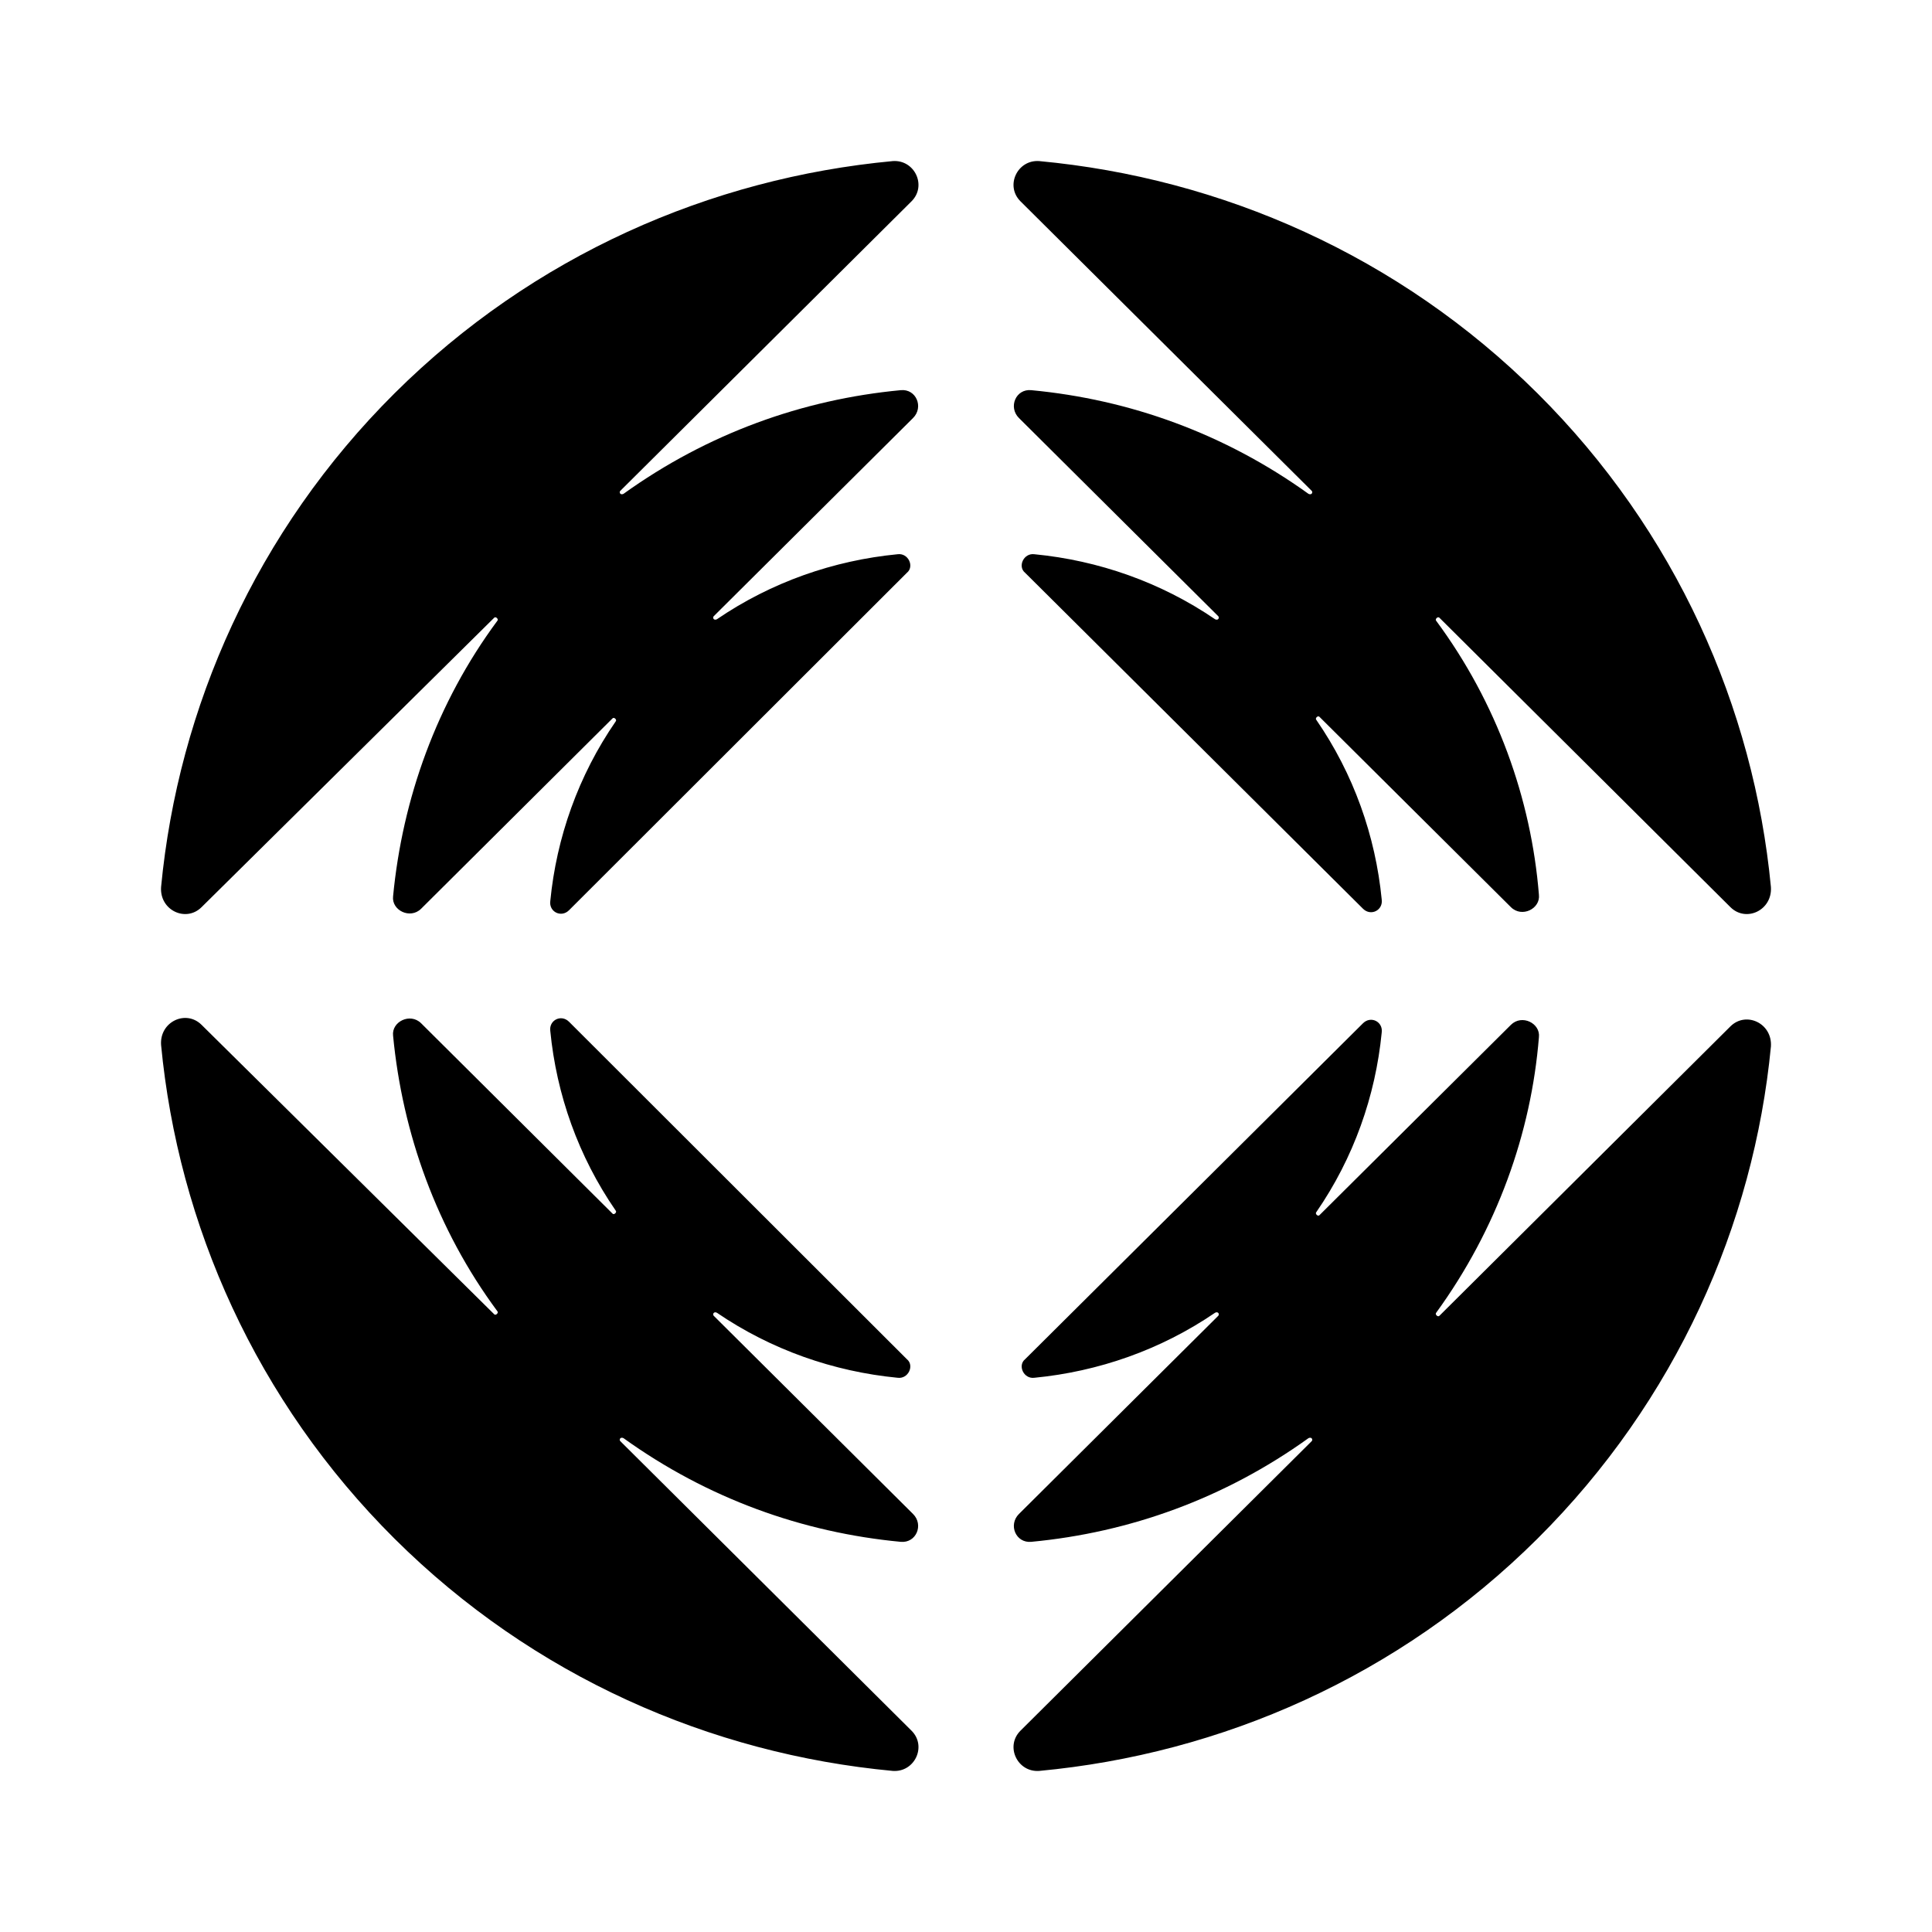
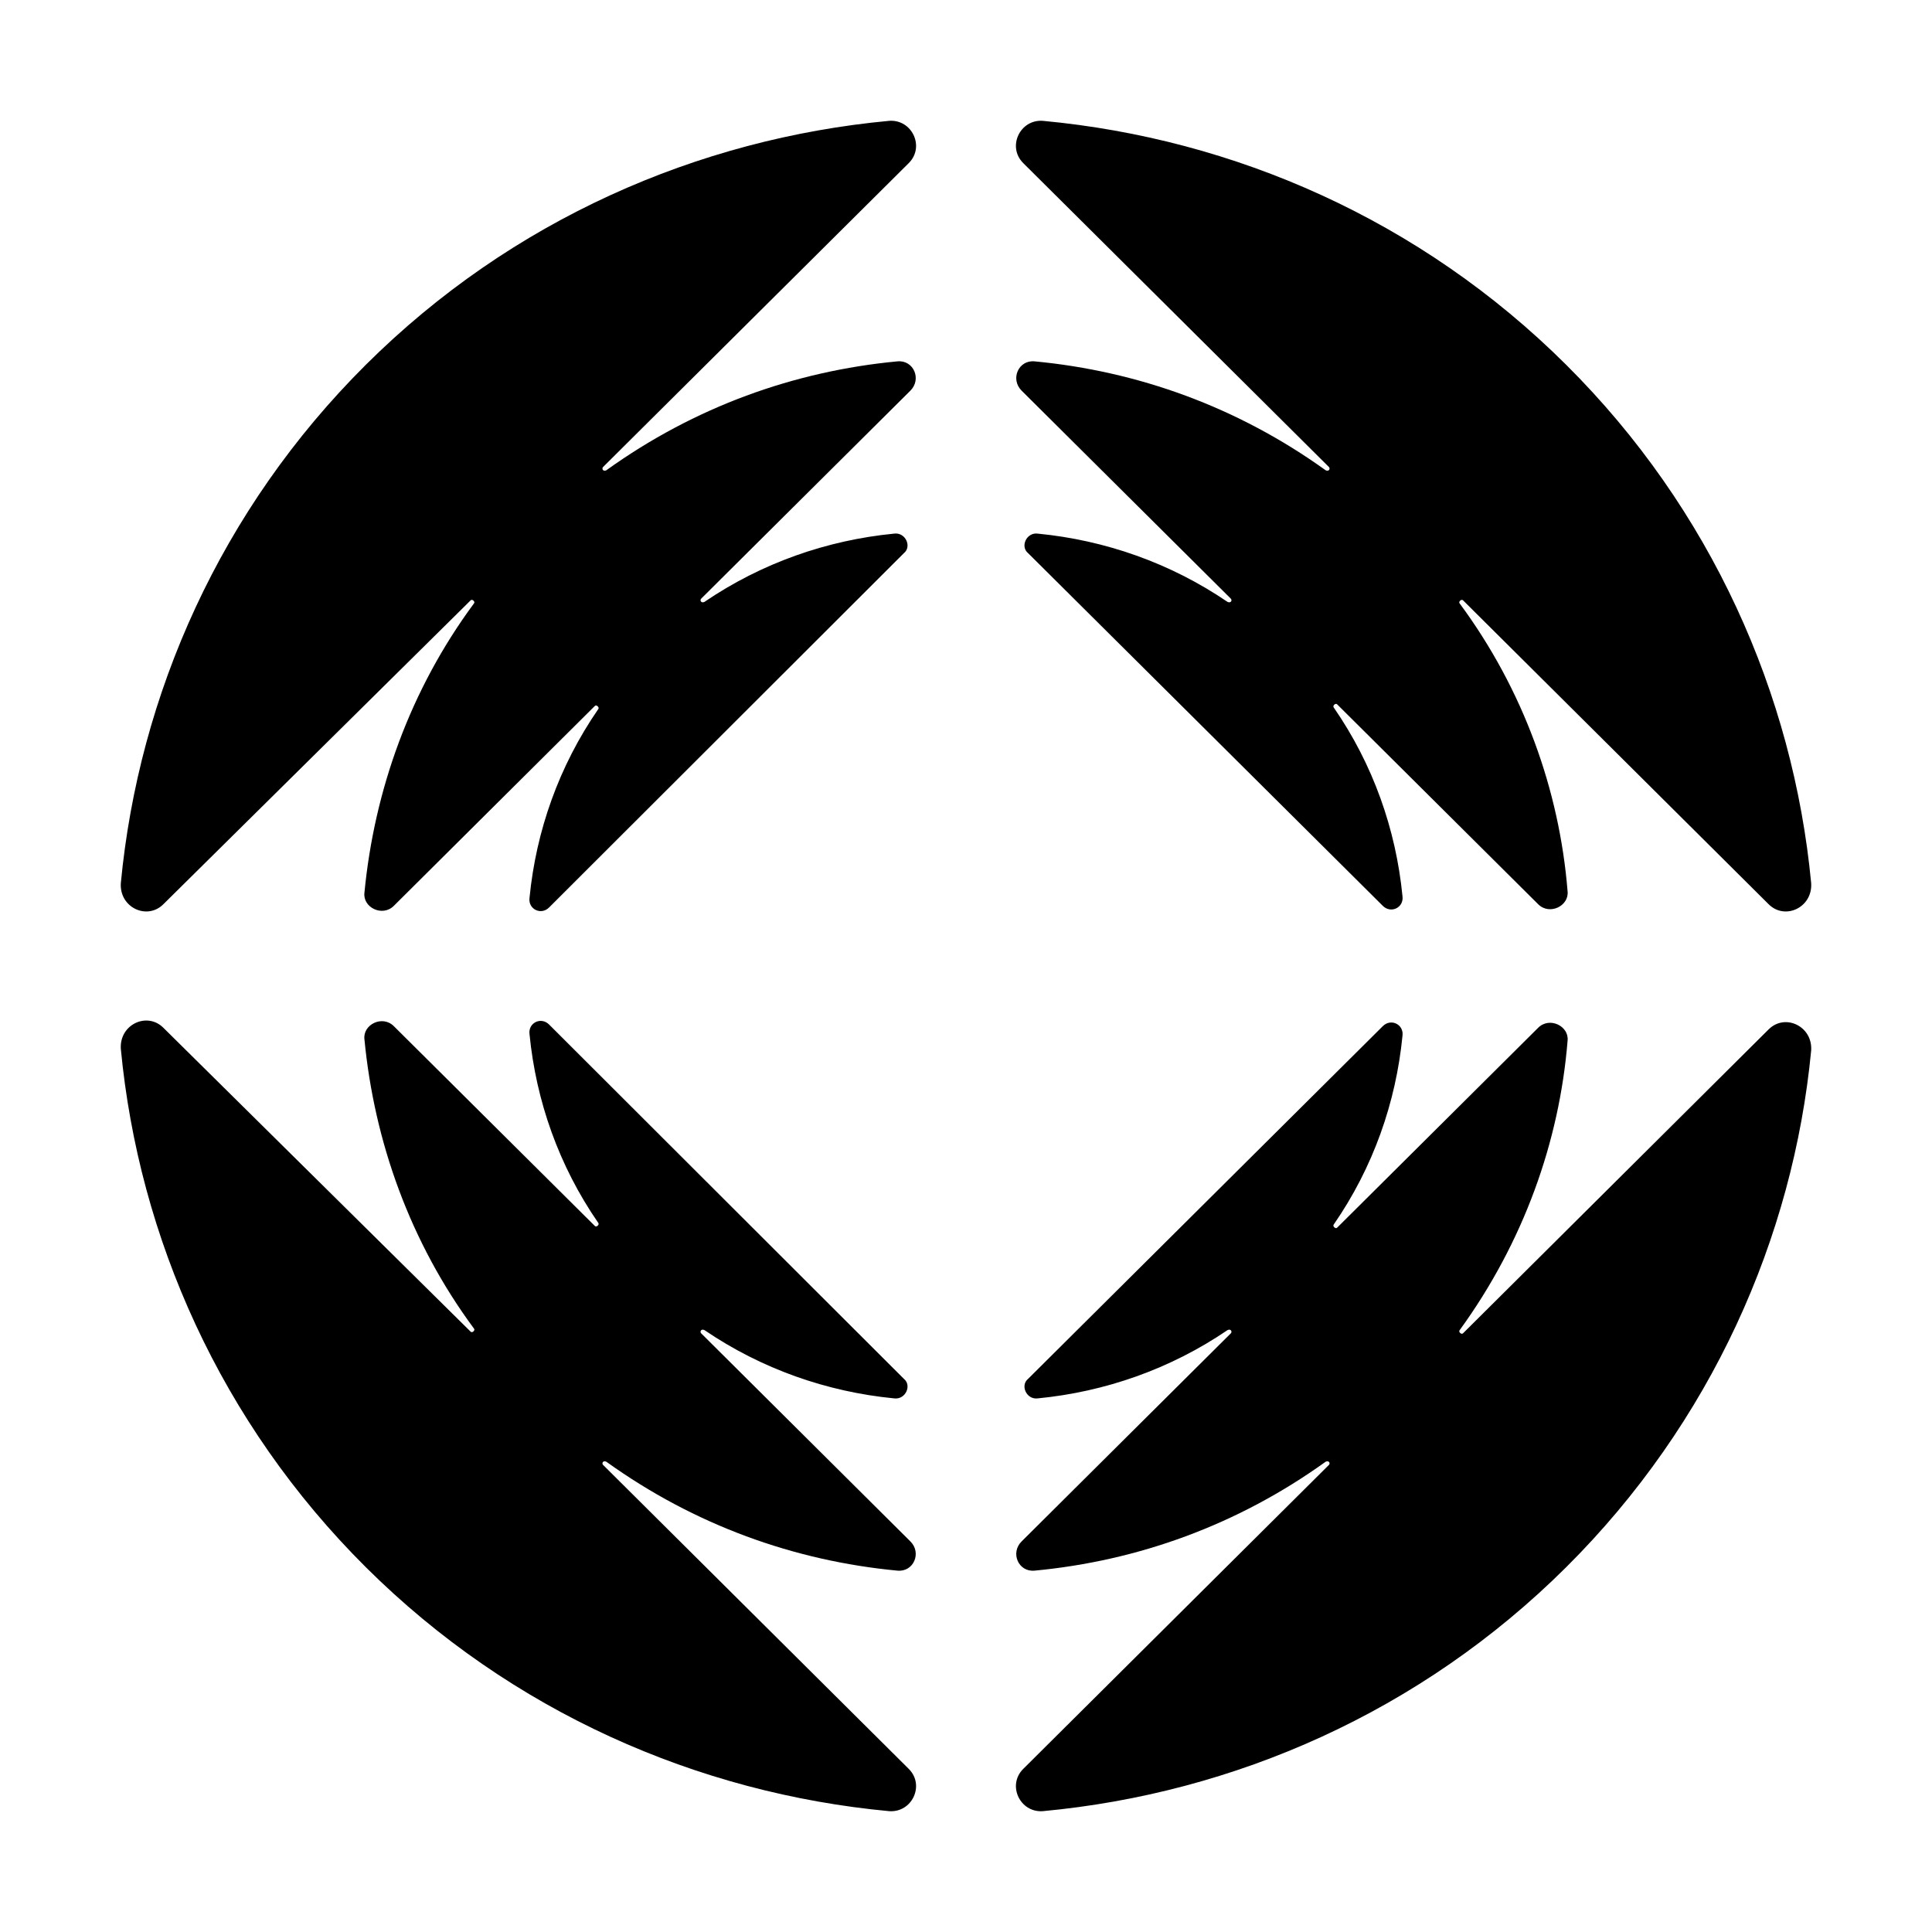
<svg xmlns="http://www.w3.org/2000/svg" viewBox="0 0 24 24" fill="none" width="1em" height="1em">
-   <path d="M19.098 4.885C17.377 3.174 15.172 2.212 12.909 2.001C12.638 1.982 12.483 2.308 12.677 2.501L16.294 6.097C16.313 6.116 16.294 6.154 16.255 6.135C15.211 5.385 14.031 4.962 12.812 4.847C12.619 4.827 12.522 5.058 12.658 5.193L15.133 7.654C15.152 7.673 15.133 7.712 15.095 7.693C14.418 7.231 13.644 6.962 12.851 6.885C12.716 6.866 12.638 7.039 12.735 7.116L16.932 11.289C17.029 11.385 17.183 11.308 17.164 11.173C17.087 10.385 16.816 9.616 16.352 8.943C16.332 8.923 16.371 8.885 16.39 8.904L18.769 11.269C18.905 11.404 19.137 11.289 19.117 11.115C19.021 9.923 18.595 8.731 17.841 7.712C17.822 7.693 17.86 7.654 17.88 7.673L21.496 11.269C21.69 11.462 22.018 11.308 21.999 11.019C21.786 8.789 20.819 6.597 19.098 4.885ZM4.902 4.885C6.623 3.174 8.828 2.212 11.091 2.001C11.362 1.982 11.517 2.308 11.323 2.501L7.706 6.097C7.687 6.116 7.706 6.154 7.745 6.135C8.789 5.385 9.969 4.962 11.188 4.847C11.381 4.827 11.478 5.058 11.342 5.193L8.867 7.654C8.847 7.673 8.867 7.712 8.905 7.693C9.582 7.231 10.356 6.962 11.149 6.885C11.284 6.866 11.362 7.039 11.265 7.116L7.068 11.308C6.971 11.404 6.817 11.327 6.836 11.192C6.913 10.404 7.184 9.635 7.648 8.962C7.668 8.943 7.629 8.904 7.61 8.923L5.231 11.289C5.095 11.423 4.863 11.308 4.883 11.135C4.999 9.923 5.424 8.731 6.178 7.712C6.198 7.693 6.159 7.654 6.14 7.673L2.504 11.269C2.31 11.462 1.981 11.308 2.001 11.019C2.214 8.789 3.181 6.597 4.902 4.885ZM4.902 19.115C6.623 20.826 8.828 21.788 11.091 21.999C11.362 22.018 11.517 21.692 11.323 21.499L7.706 17.903C7.687 17.884 7.706 17.846 7.745 17.865C8.789 18.615 9.969 19.038 11.188 19.153C11.381 19.172 11.478 18.942 11.342 18.807L8.867 16.346C8.847 16.327 8.867 16.288 8.905 16.307C9.582 16.769 10.356 17.038 11.149 17.115C11.284 17.134 11.362 16.961 11.265 16.884L7.068 12.692C6.971 12.596 6.817 12.673 6.836 12.808C6.913 13.596 7.184 14.365 7.648 15.038C7.668 15.057 7.629 15.096 7.61 15.077L5.231 12.711C5.095 12.577 4.863 12.692 4.883 12.865C4.999 14.077 5.424 15.269 6.178 16.288C6.198 16.307 6.159 16.346 6.14 16.327L2.504 12.731C2.31 12.538 1.981 12.692 2.001 12.981C2.214 15.211 3.181 17.403 4.902 19.115ZM19.098 19.115C17.377 20.826 15.172 21.788 12.909 21.999C12.638 22.018 12.483 21.692 12.677 21.499L16.294 17.903C16.313 17.884 16.294 17.846 16.255 17.865C15.211 18.615 14.031 19.038 12.812 19.153C12.619 19.172 12.522 18.942 12.658 18.807L15.133 16.346C15.152 16.326 15.133 16.288 15.095 16.307C14.418 16.769 13.644 17.038 12.851 17.115C12.716 17.134 12.638 16.961 12.735 16.884L16.932 12.711C17.029 12.615 17.183 12.692 17.164 12.827C17.087 13.615 16.816 14.384 16.352 15.057C16.332 15.077 16.371 15.115 16.39 15.096L18.769 12.731C18.905 12.596 19.137 12.711 19.117 12.884C19.021 14.077 18.595 15.269 17.841 16.307C17.822 16.326 17.86 16.365 17.88 16.346L21.496 12.75C21.69 12.558 22.018 12.711 21.999 13C21.786 15.211 20.819 17.403 19.098 19.115Z" fill="currentColor" />
+   <path d="M19.453 4.529C17.646 2.732 15.331 1.723 12.954 1.501C12.67 1.481 12.508 1.824 12.711 2.026L16.508 5.801C16.529 5.822 16.508 5.862 16.468 5.842C15.371 5.054 14.132 4.61 12.853 4.489C12.65 4.469 12.548 4.711 12.691 4.853L15.29 7.437C15.31 7.457 15.29 7.497 15.249 7.477C14.538 6.993 13.726 6.71 12.893 6.629C12.751 6.609 12.67 6.791 12.772 6.872L17.178 11.253C17.28 11.354 17.442 11.273 17.422 11.132C17.341 10.304 17.057 9.496 16.569 8.79C16.549 8.769 16.59 8.729 16.61 8.749L19.108 11.233C19.25 11.374 19.494 11.253 19.473 11.071C19.372 9.819 18.925 8.568 18.133 7.497C18.113 7.477 18.153 7.437 18.174 7.457L21.971 11.233C22.174 11.435 22.519 11.273 22.499 10.97C22.276 8.628 21.26 6.326 19.453 4.529ZM4.547 4.529C6.354 2.732 8.67 1.723 11.046 1.501C11.33 1.481 11.492 1.824 11.289 2.026L7.492 5.801C7.471 5.822 7.492 5.862 7.532 5.842C8.629 5.054 9.868 4.61 11.147 4.489C11.35 4.469 11.452 4.711 11.309 4.853L8.71 7.437C8.69 7.457 8.71 7.497 8.751 7.477C9.462 6.993 10.274 6.71 11.106 6.629C11.249 6.609 11.33 6.791 11.228 6.872L6.821 11.273C6.72 11.374 6.558 11.293 6.578 11.152C6.659 10.324 6.943 9.517 7.431 8.81C7.451 8.79 7.41 8.749 7.39 8.769L4.892 11.253C4.75 11.394 4.506 11.273 4.527 11.091C4.649 9.819 5.095 8.568 5.887 7.497C5.908 7.477 5.867 7.437 5.847 7.457L2.029 11.233C1.826 11.435 1.481 11.273 1.501 10.97C1.724 8.628 2.74 6.326 4.547 4.529ZM4.547 19.471C6.354 21.267 8.67 22.277 11.046 22.499C11.33 22.519 11.492 22.176 11.289 21.974L7.492 18.198C7.471 18.178 7.492 18.138 7.532 18.158C8.629 18.946 9.868 19.39 11.147 19.511C11.35 19.531 11.452 19.289 11.309 19.148L8.71 16.563C8.69 16.543 8.71 16.503 8.751 16.523C9.462 17.007 10.274 17.29 11.106 17.371C11.249 17.391 11.33 17.209 11.228 17.128L6.821 12.727C6.72 12.626 6.558 12.707 6.578 12.848C6.659 13.676 6.943 14.483 7.431 15.19C7.451 15.21 7.41 15.251 7.39 15.23L4.892 12.747C4.75 12.606 4.506 12.727 4.527 12.909C4.649 14.181 5.095 15.432 5.887 16.503C5.908 16.523 5.867 16.563 5.847 16.543L2.029 12.767C1.826 12.565 1.481 12.727 1.501 13.03C1.724 15.372 2.74 17.674 4.547 19.471ZM19.453 19.471C17.646 21.267 15.331 22.277 12.954 22.499C12.67 22.519 12.508 22.176 12.711 21.974L16.508 18.198C16.529 18.178 16.508 18.138 16.468 18.158C15.371 18.946 14.132 19.39 12.853 19.511C12.65 19.531 12.548 19.289 12.691 19.148L15.29 16.563C15.31 16.543 15.29 16.503 15.249 16.523C14.538 17.007 13.726 17.29 12.893 17.371C12.751 17.391 12.67 17.209 12.772 17.128L17.178 12.747C17.28 12.646 17.442 12.727 17.422 12.868C17.341 13.696 17.057 14.504 16.569 15.21C16.549 15.23 16.59 15.271 16.61 15.251L19.108 12.767C19.25 12.626 19.494 12.747 19.473 12.929C19.372 14.181 18.925 15.432 18.133 16.523C18.113 16.543 18.153 16.583 18.174 16.563L21.971 12.787C22.174 12.585 22.519 12.747 22.499 13.05C22.276 15.372 21.26 17.674 19.453 19.471Z" fill="currentColor" />
</svg>
